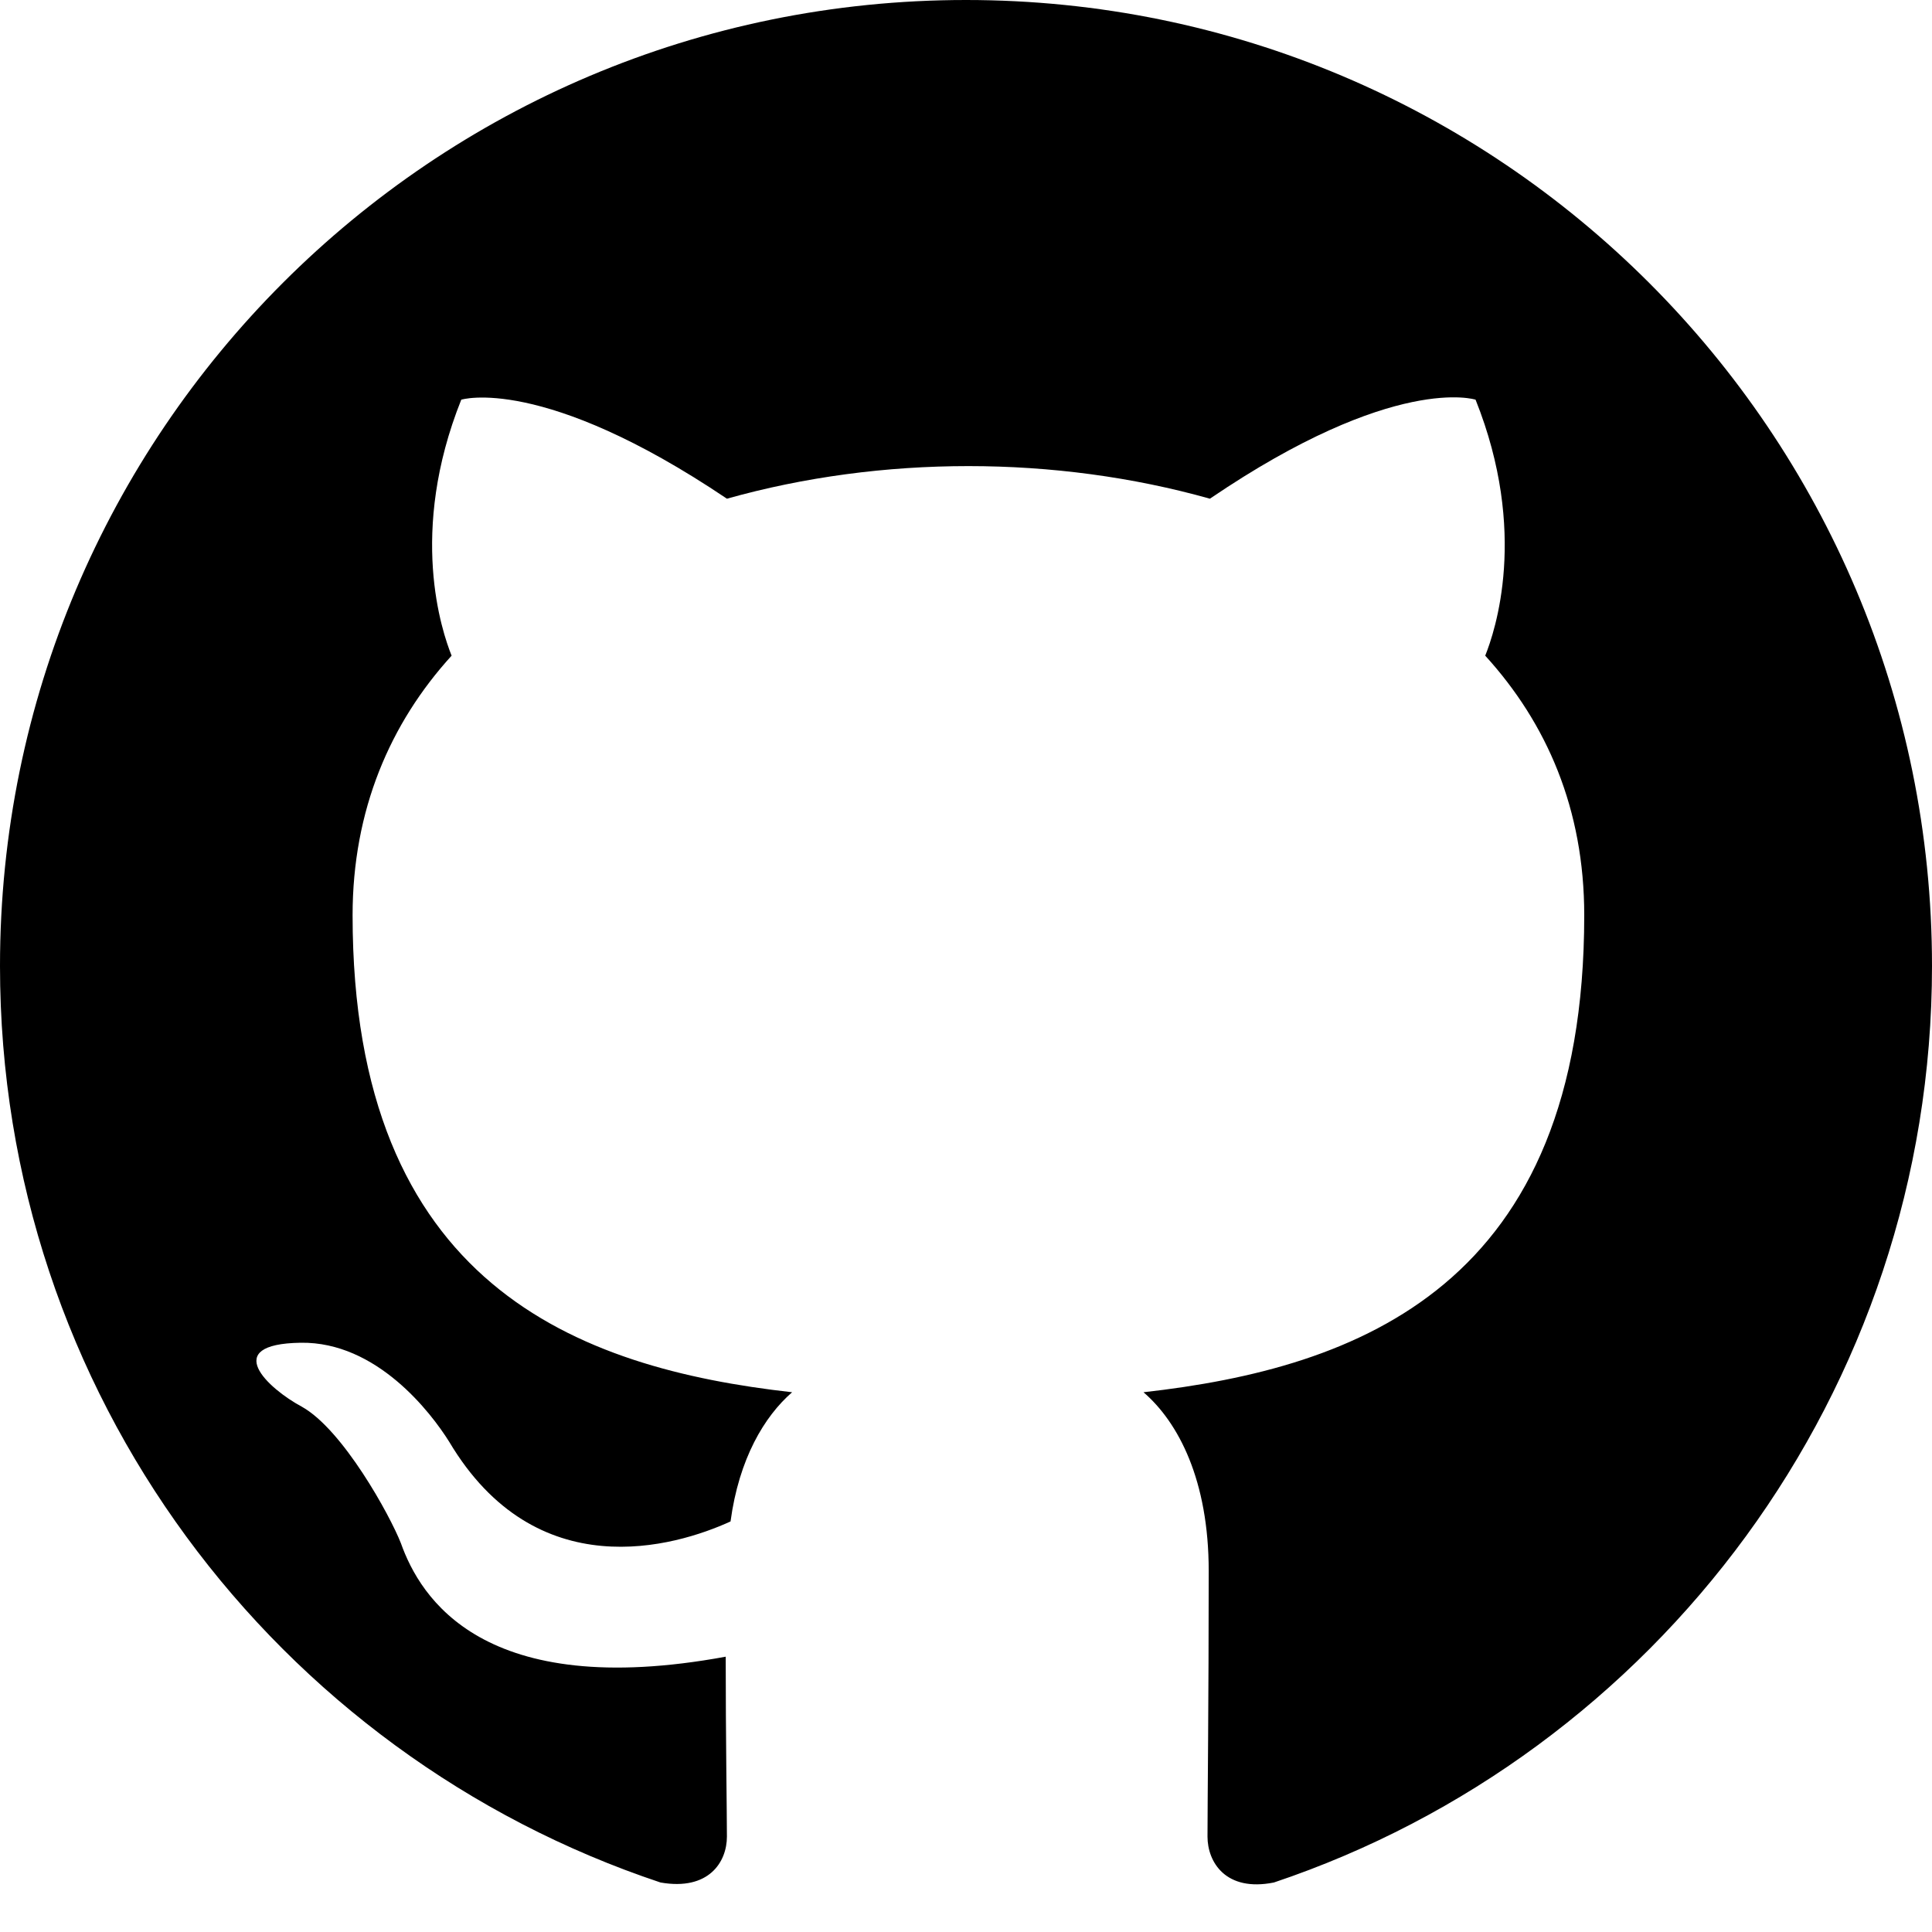
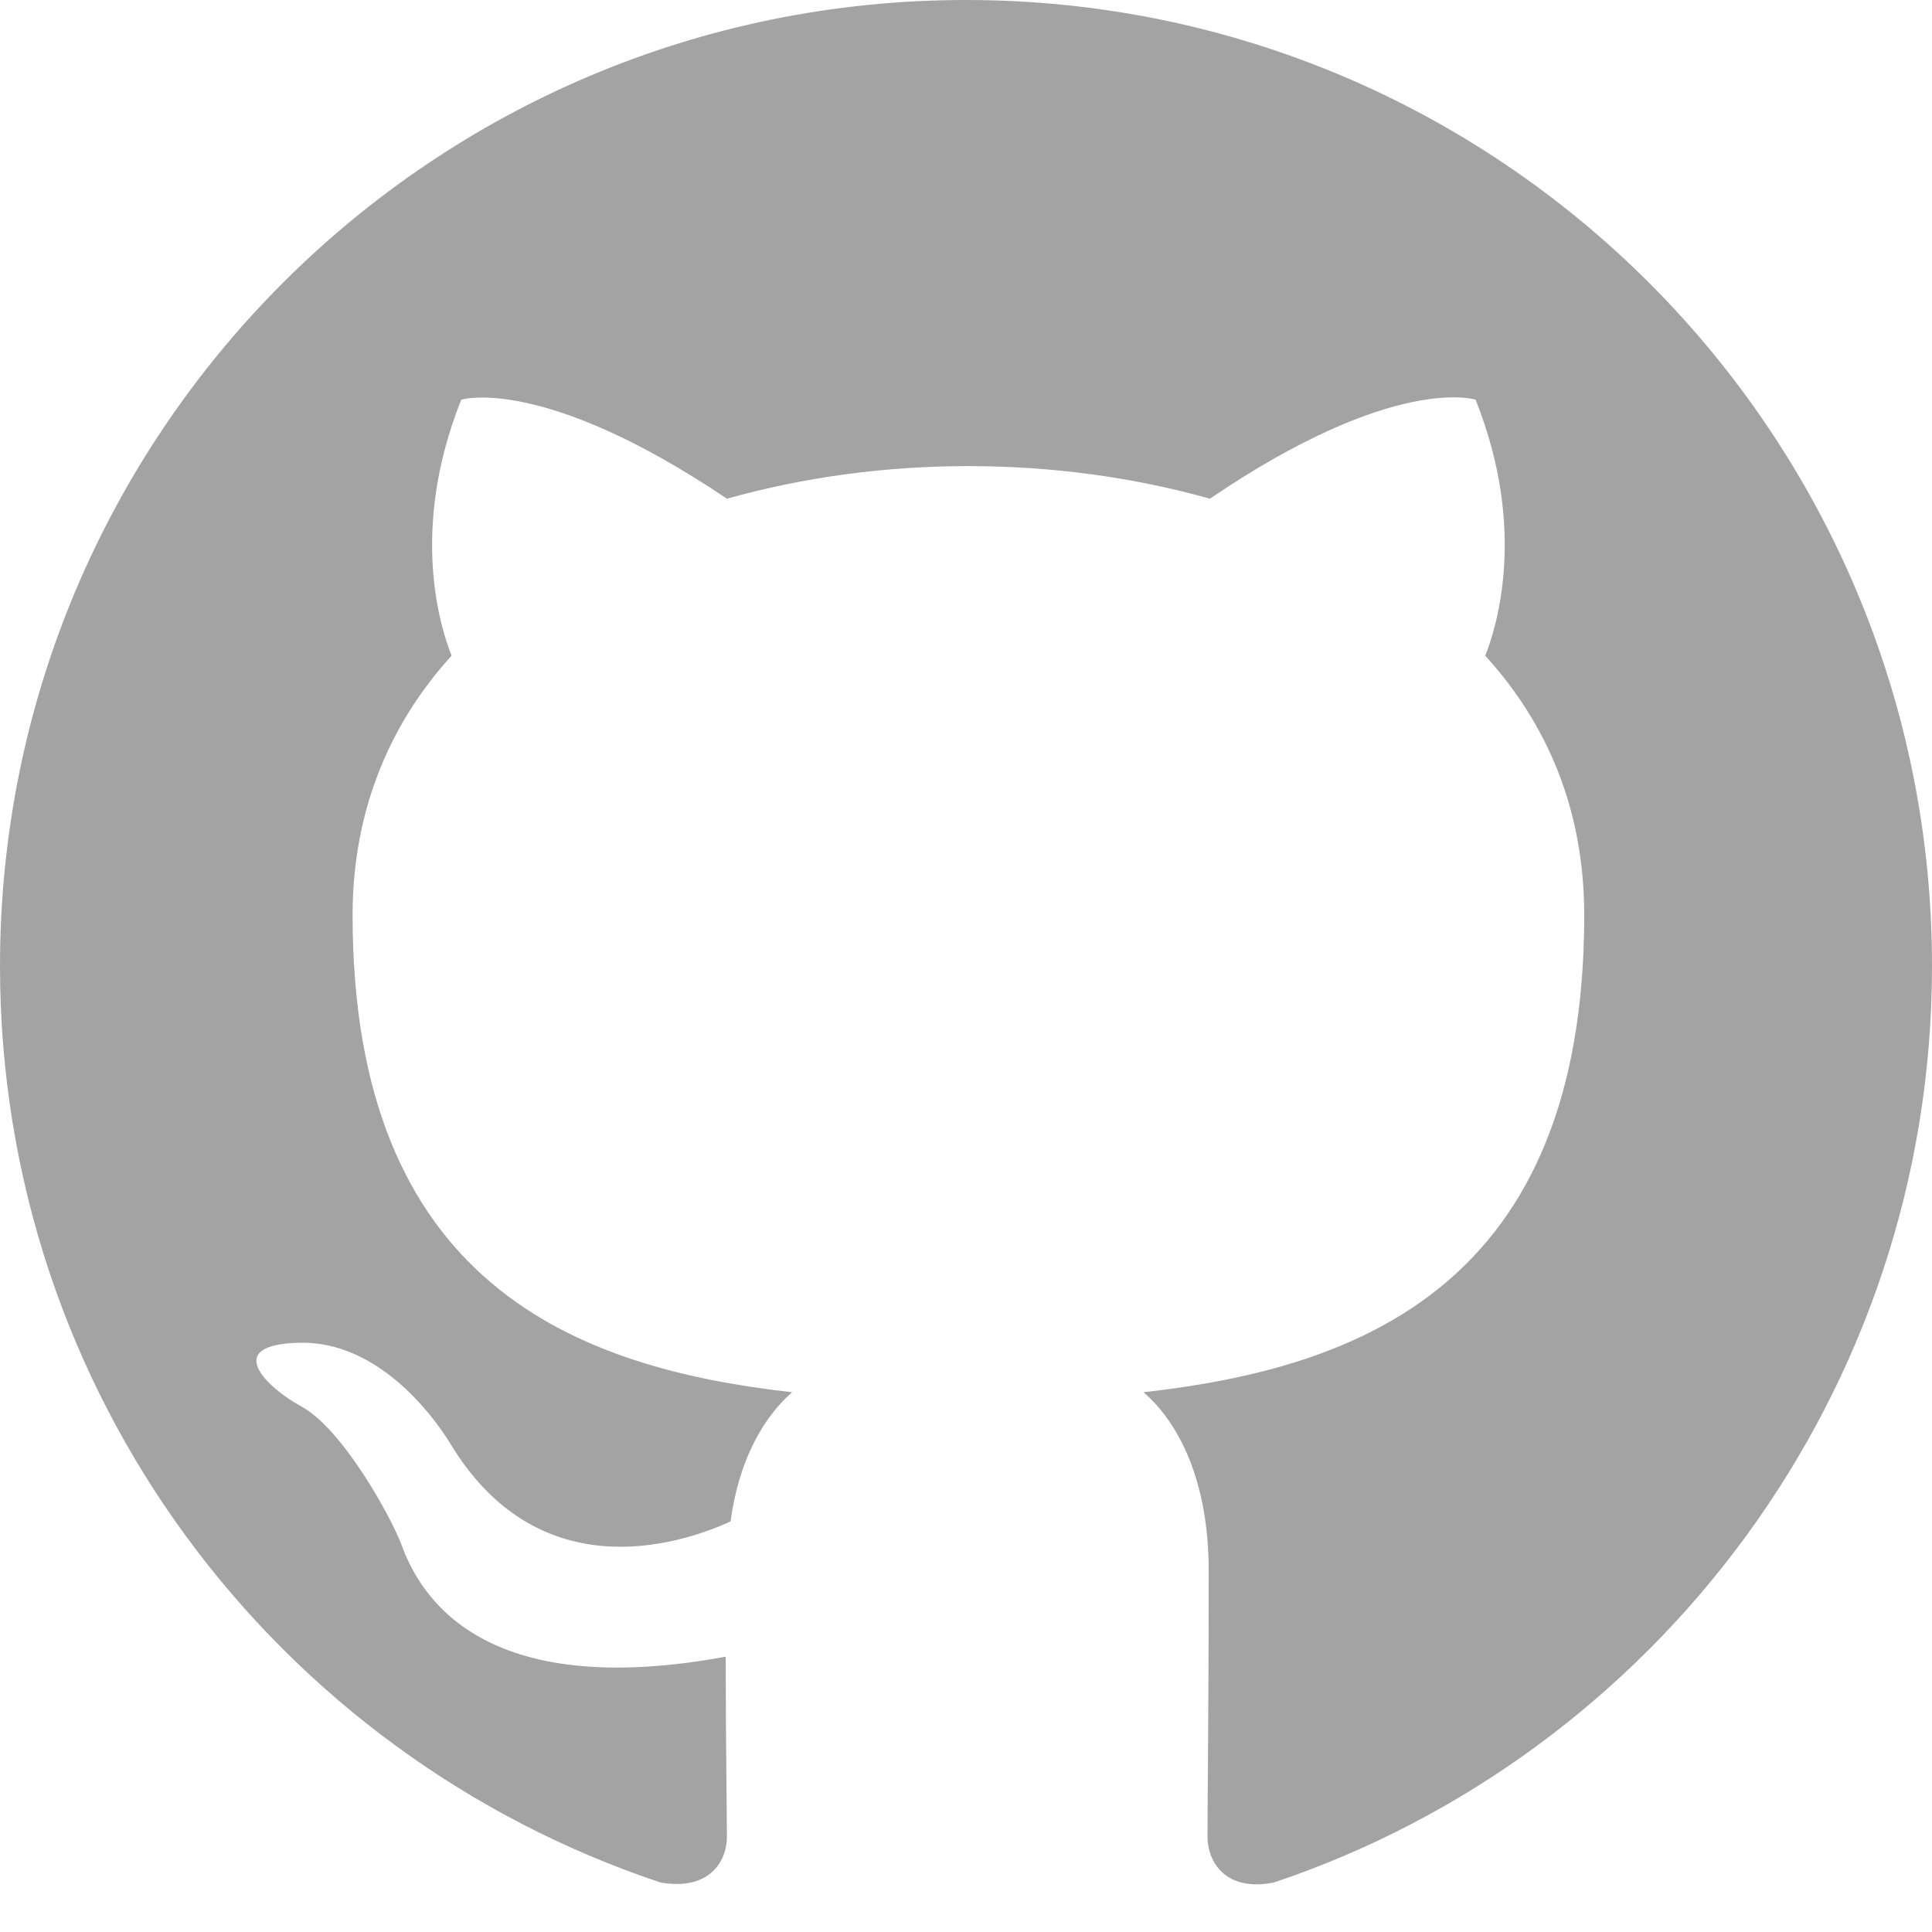
<svg xmlns="http://www.w3.org/2000/svg" width="16px" height="16px" viewBox="0 0 16 16" version="1.1">
  <defs />
  <g id="Octicons" stroke="none" stroke-width="1" fill="none" fill-rule="evenodd">
-     <g id="mark-github" fill="#000000">
+     <g id="mark-github" fill="#a3a3a3">
      <path d="M8,0 C3.58,0 0,3.58 0,8 C0,11.54 2.29,14.53 5.47,15.59 C5.87,15.66 6.02,15.42 6.02,15.21 C6.02,15.02 6.01,14.39 6.01,13.72 C4,14.09 3.48,13.23 3.32,12.78 C3.23,12.55 2.84,11.84 2.5,11.65 C2.22,11.5 1.82,11.13 2.49,11.12 C3.12,11.11 3.57,11.7 3.72,11.94 C4.44,13.15 5.59,12.81 6.05,12.6 C6.12,12.08 6.33,11.73 6.56,11.53 C4.78,11.33 2.92,10.64 2.92,7.58 C2.92,6.71 3.23,5.99 3.74,5.43 C3.66,5.23 3.38,4.41 3.82,3.31 C3.82,3.31 4.49,3.1 6.02,4.13 C6.66,3.95 7.34,3.86 8.02,3.86 C8.7,3.86 9.38,3.95 10.02,4.13 C11.55,3.09 12.22,3.31 12.22,3.31 C12.66,4.41 12.38,5.23 12.3,5.43 C12.81,5.99 13.12,6.7 13.12,7.58 C13.12,10.65 11.25,11.33 9.47,11.53 C9.76,11.78 10.01,12.26 10.01,13.01 C10.01,14.08 10,14.94 10,15.21 C10,15.42 10.15,15.67 10.55,15.59 C13.71,14.53 16,11.53 16,8 C16,3.58 12.42,0 8,0 L8,0 Z" id="Shape" />
    </g>
  </g>
</svg>
